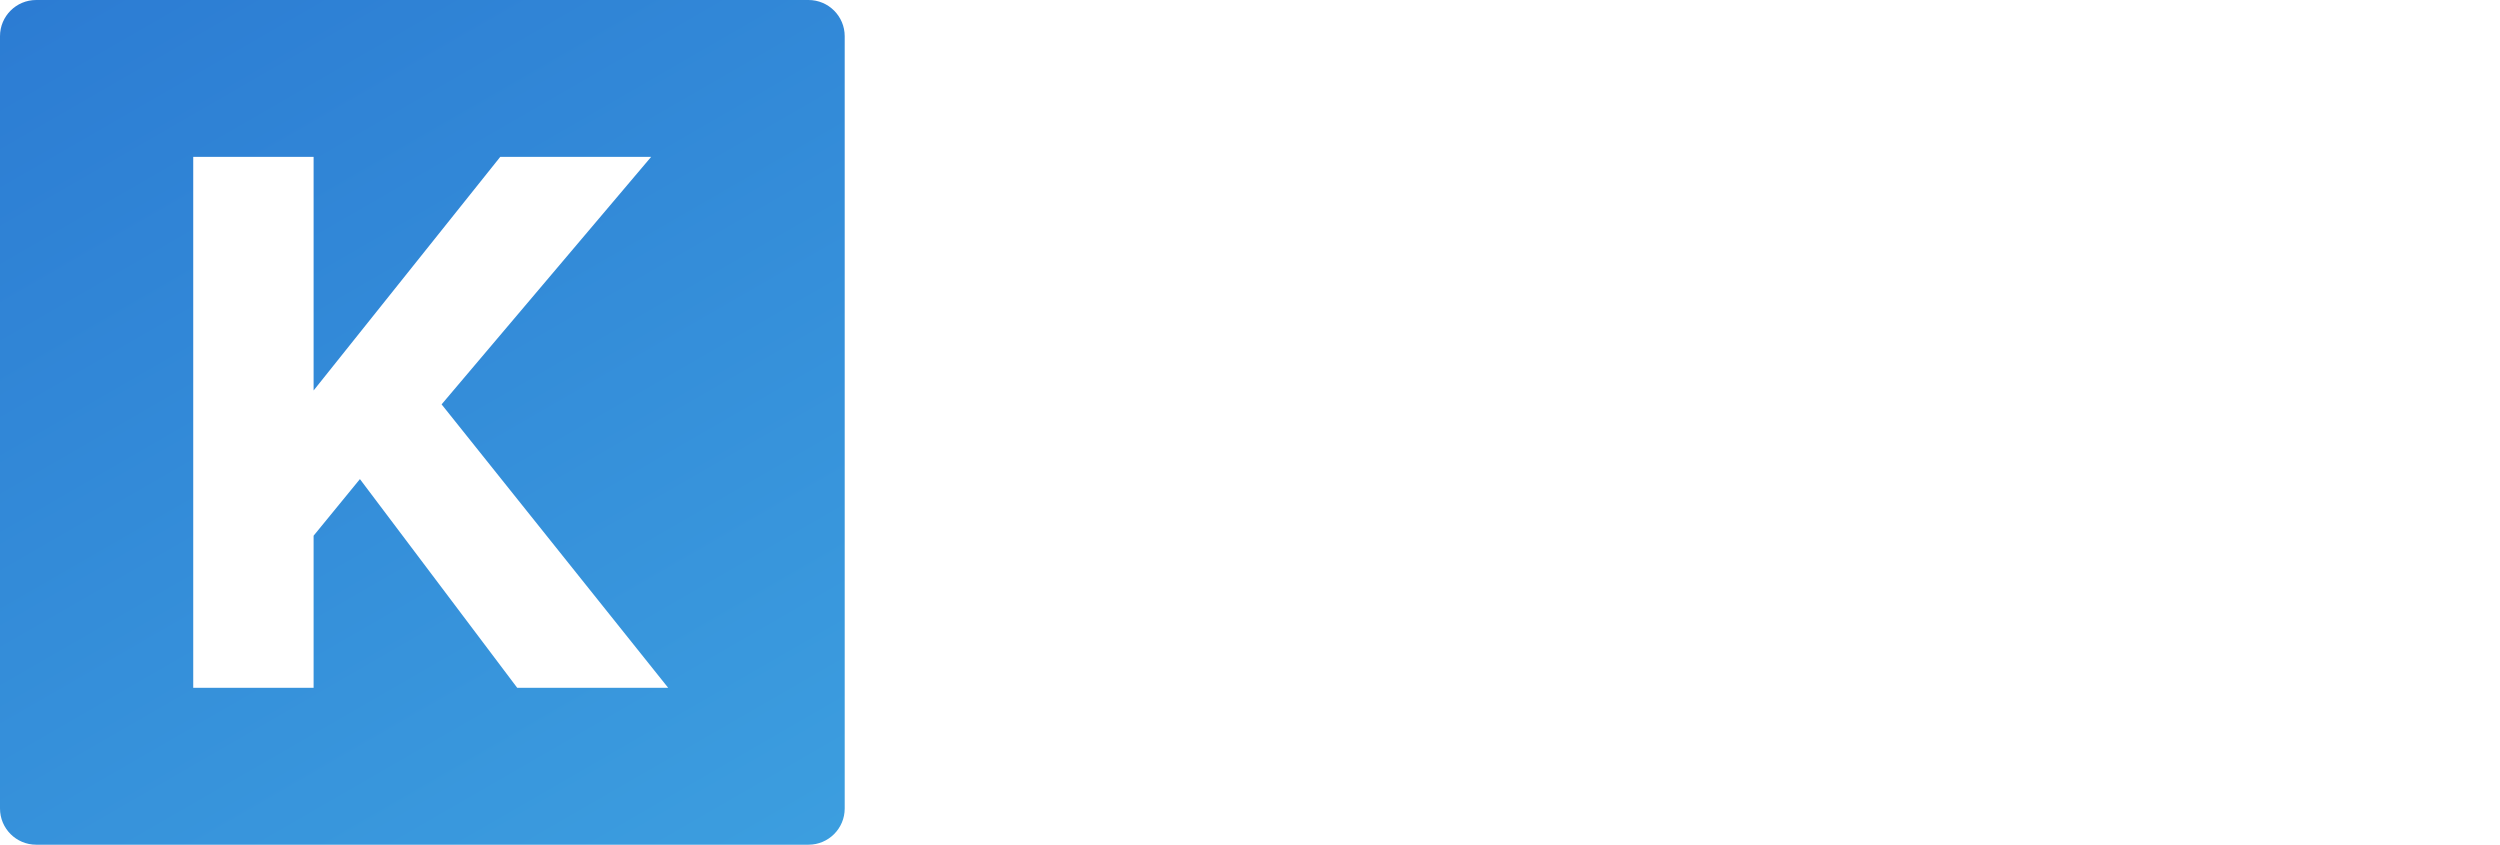
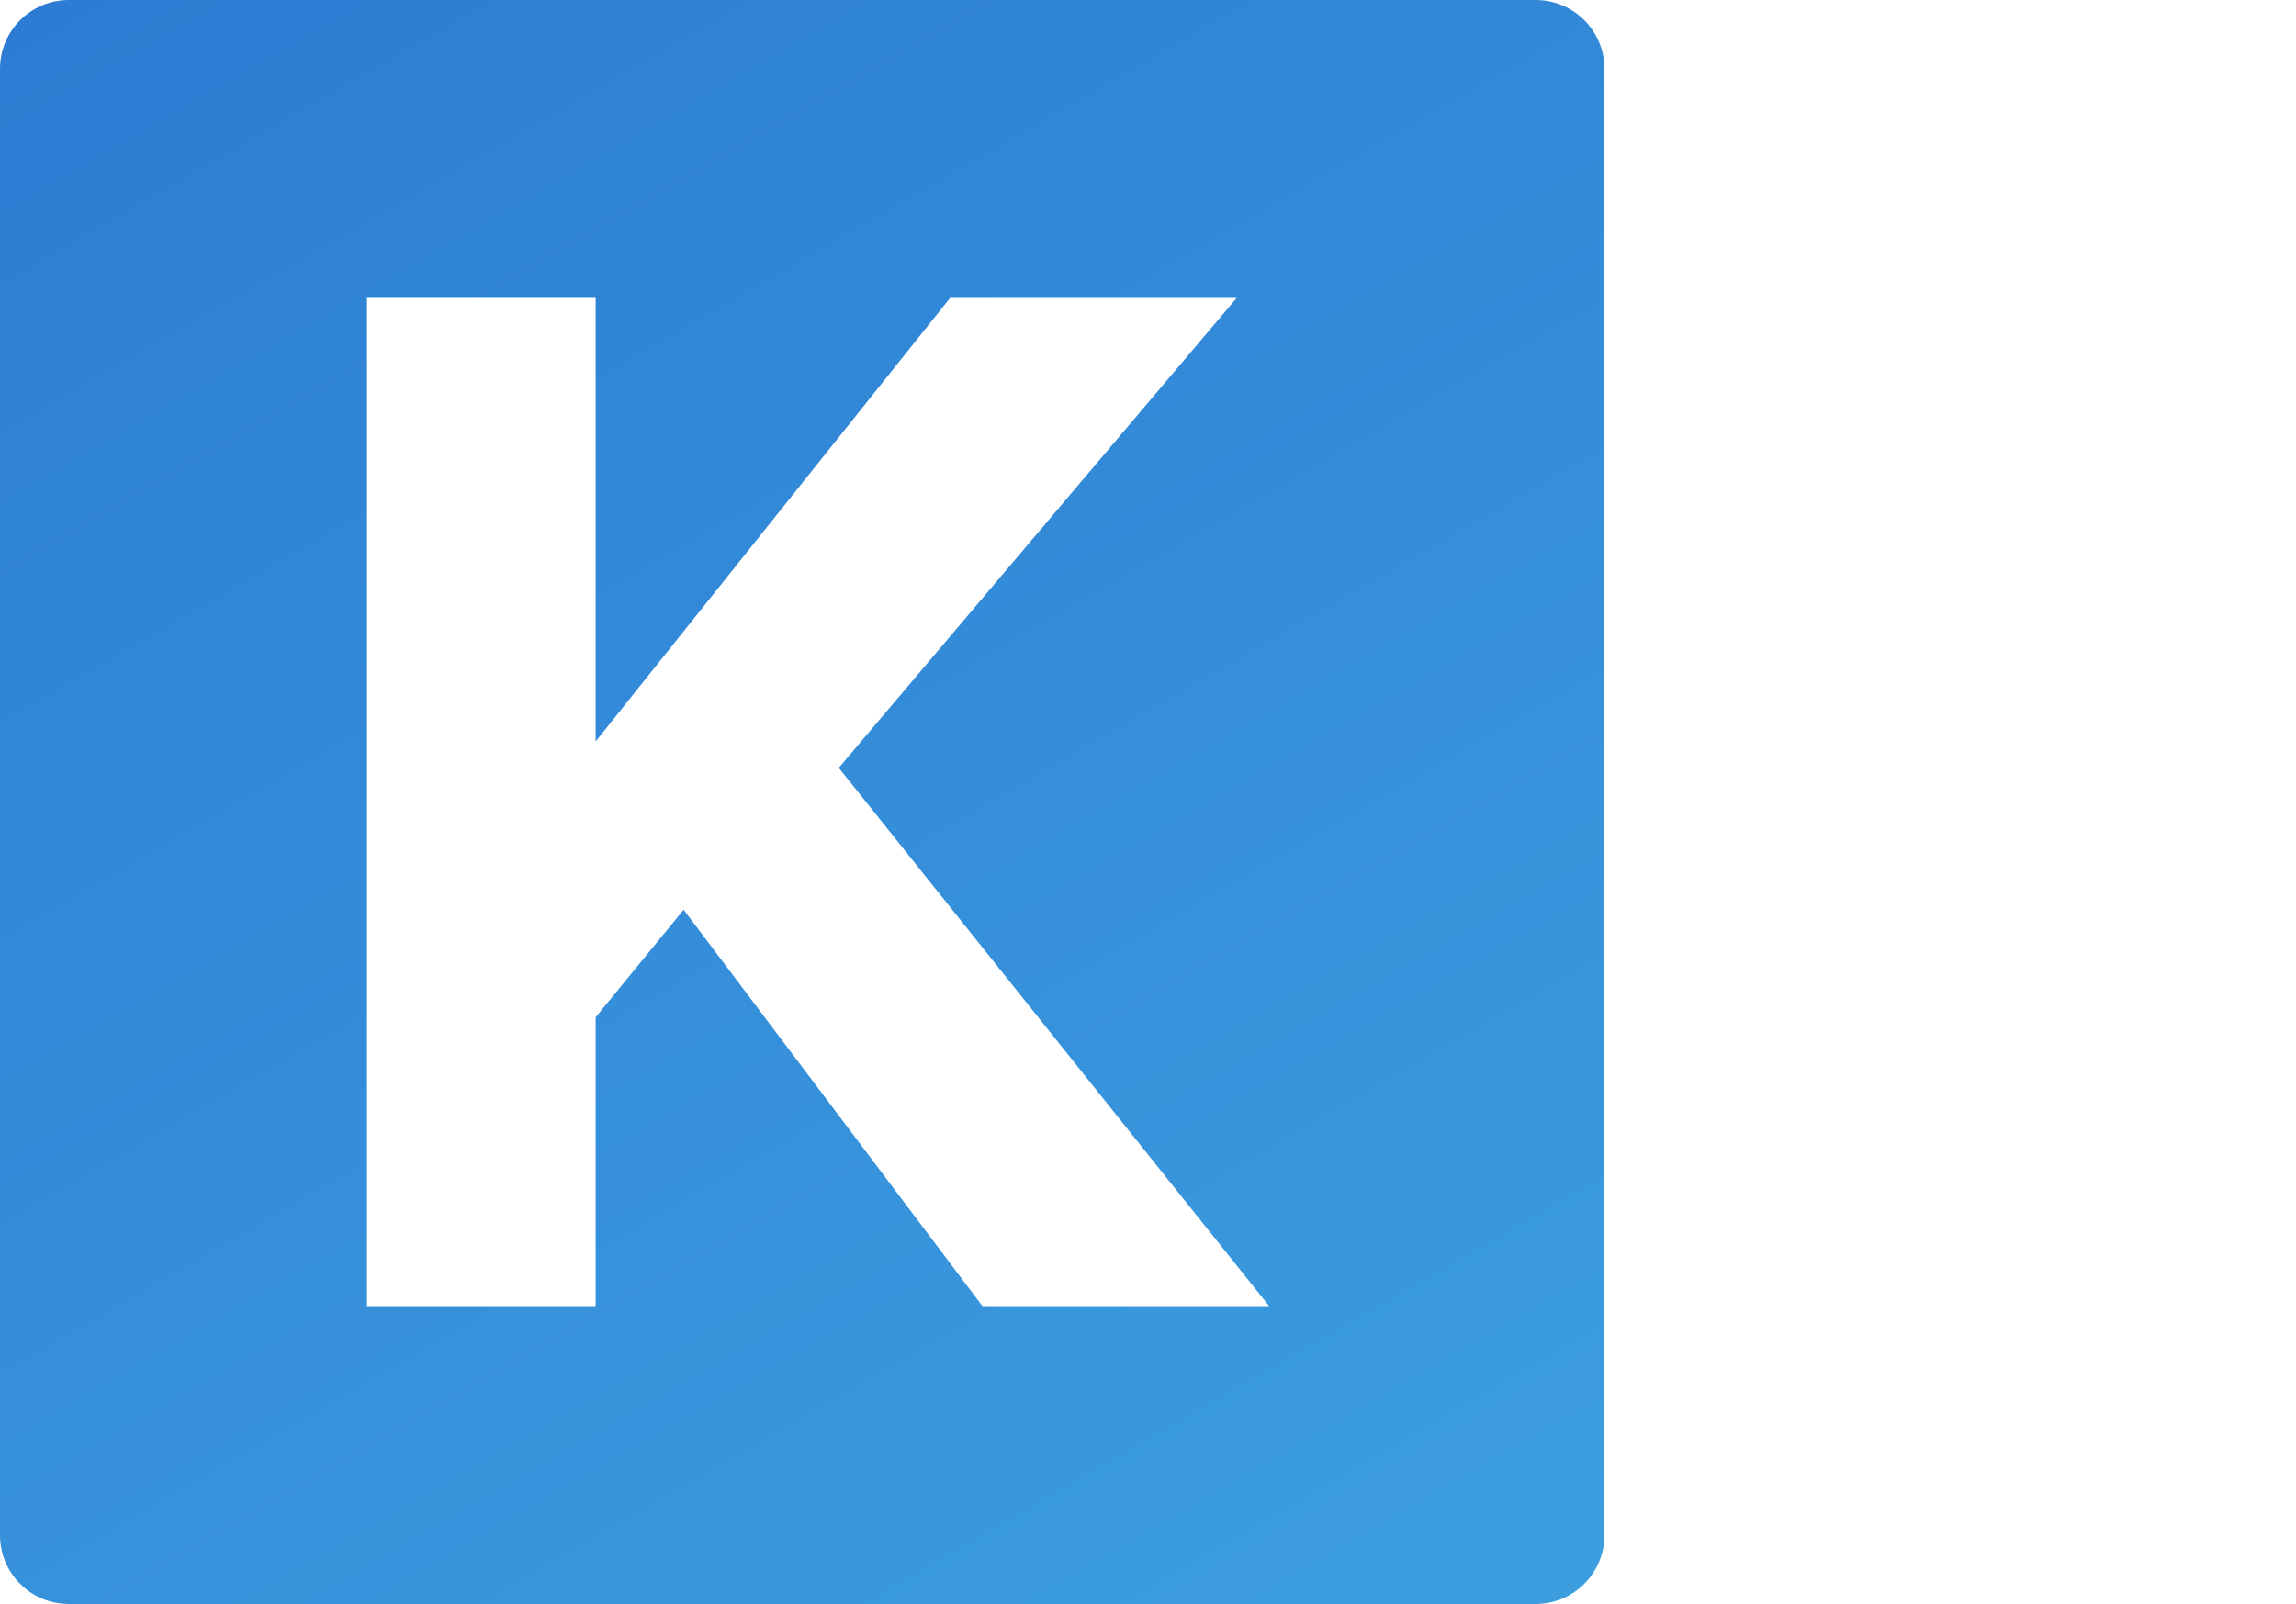
- <svg xmlns="http://www.w3.org/2000/svg" version="1.1" id="Layer_1" x="0px" y="0px" width="207.173px" height="70px" viewBox="0 0 207.173 70" enable-background="new 0 0 207.173 70" xml:space="preserve">
+ <svg xmlns="http://www.w3.org/2000/svg" version="1.1" id="Layer_1" x="0px" y="0px" width="100.173px" height="70px" viewBox="0 0 100.173 70" enable-background="new 0 0 100.173 70" xml:space="preserve">
  <linearGradient id="SVGID_1_" gradientUnits="userSpaceOnUse" x1="58.356" y1="75.456" x2="11.643" y2="-5.454">
    <stop offset="0" style="stop-color:#3C9EDF" />
    <stop offset="1" style="stop-color:#2C7CD3" />
  </linearGradient>
  <path fill-rule="evenodd" clip-rule="evenodd" fill="url(#SVGID_1_)" d="M3,0h64c1.656,0,3,1.343,3,3v64c0,1.657-1.344,3-3,3H3  c-1.657,0-3-1.343-3-3V3C0,1.343,1.343,0,3,0z M36.595,33.51L55.373,57h-12.51L29.826,39.702l-3.838,4.692V57h-9.975V13h9.975  v19.358L41.455,13h12.504L36.595,33.51z" />
</svg>
